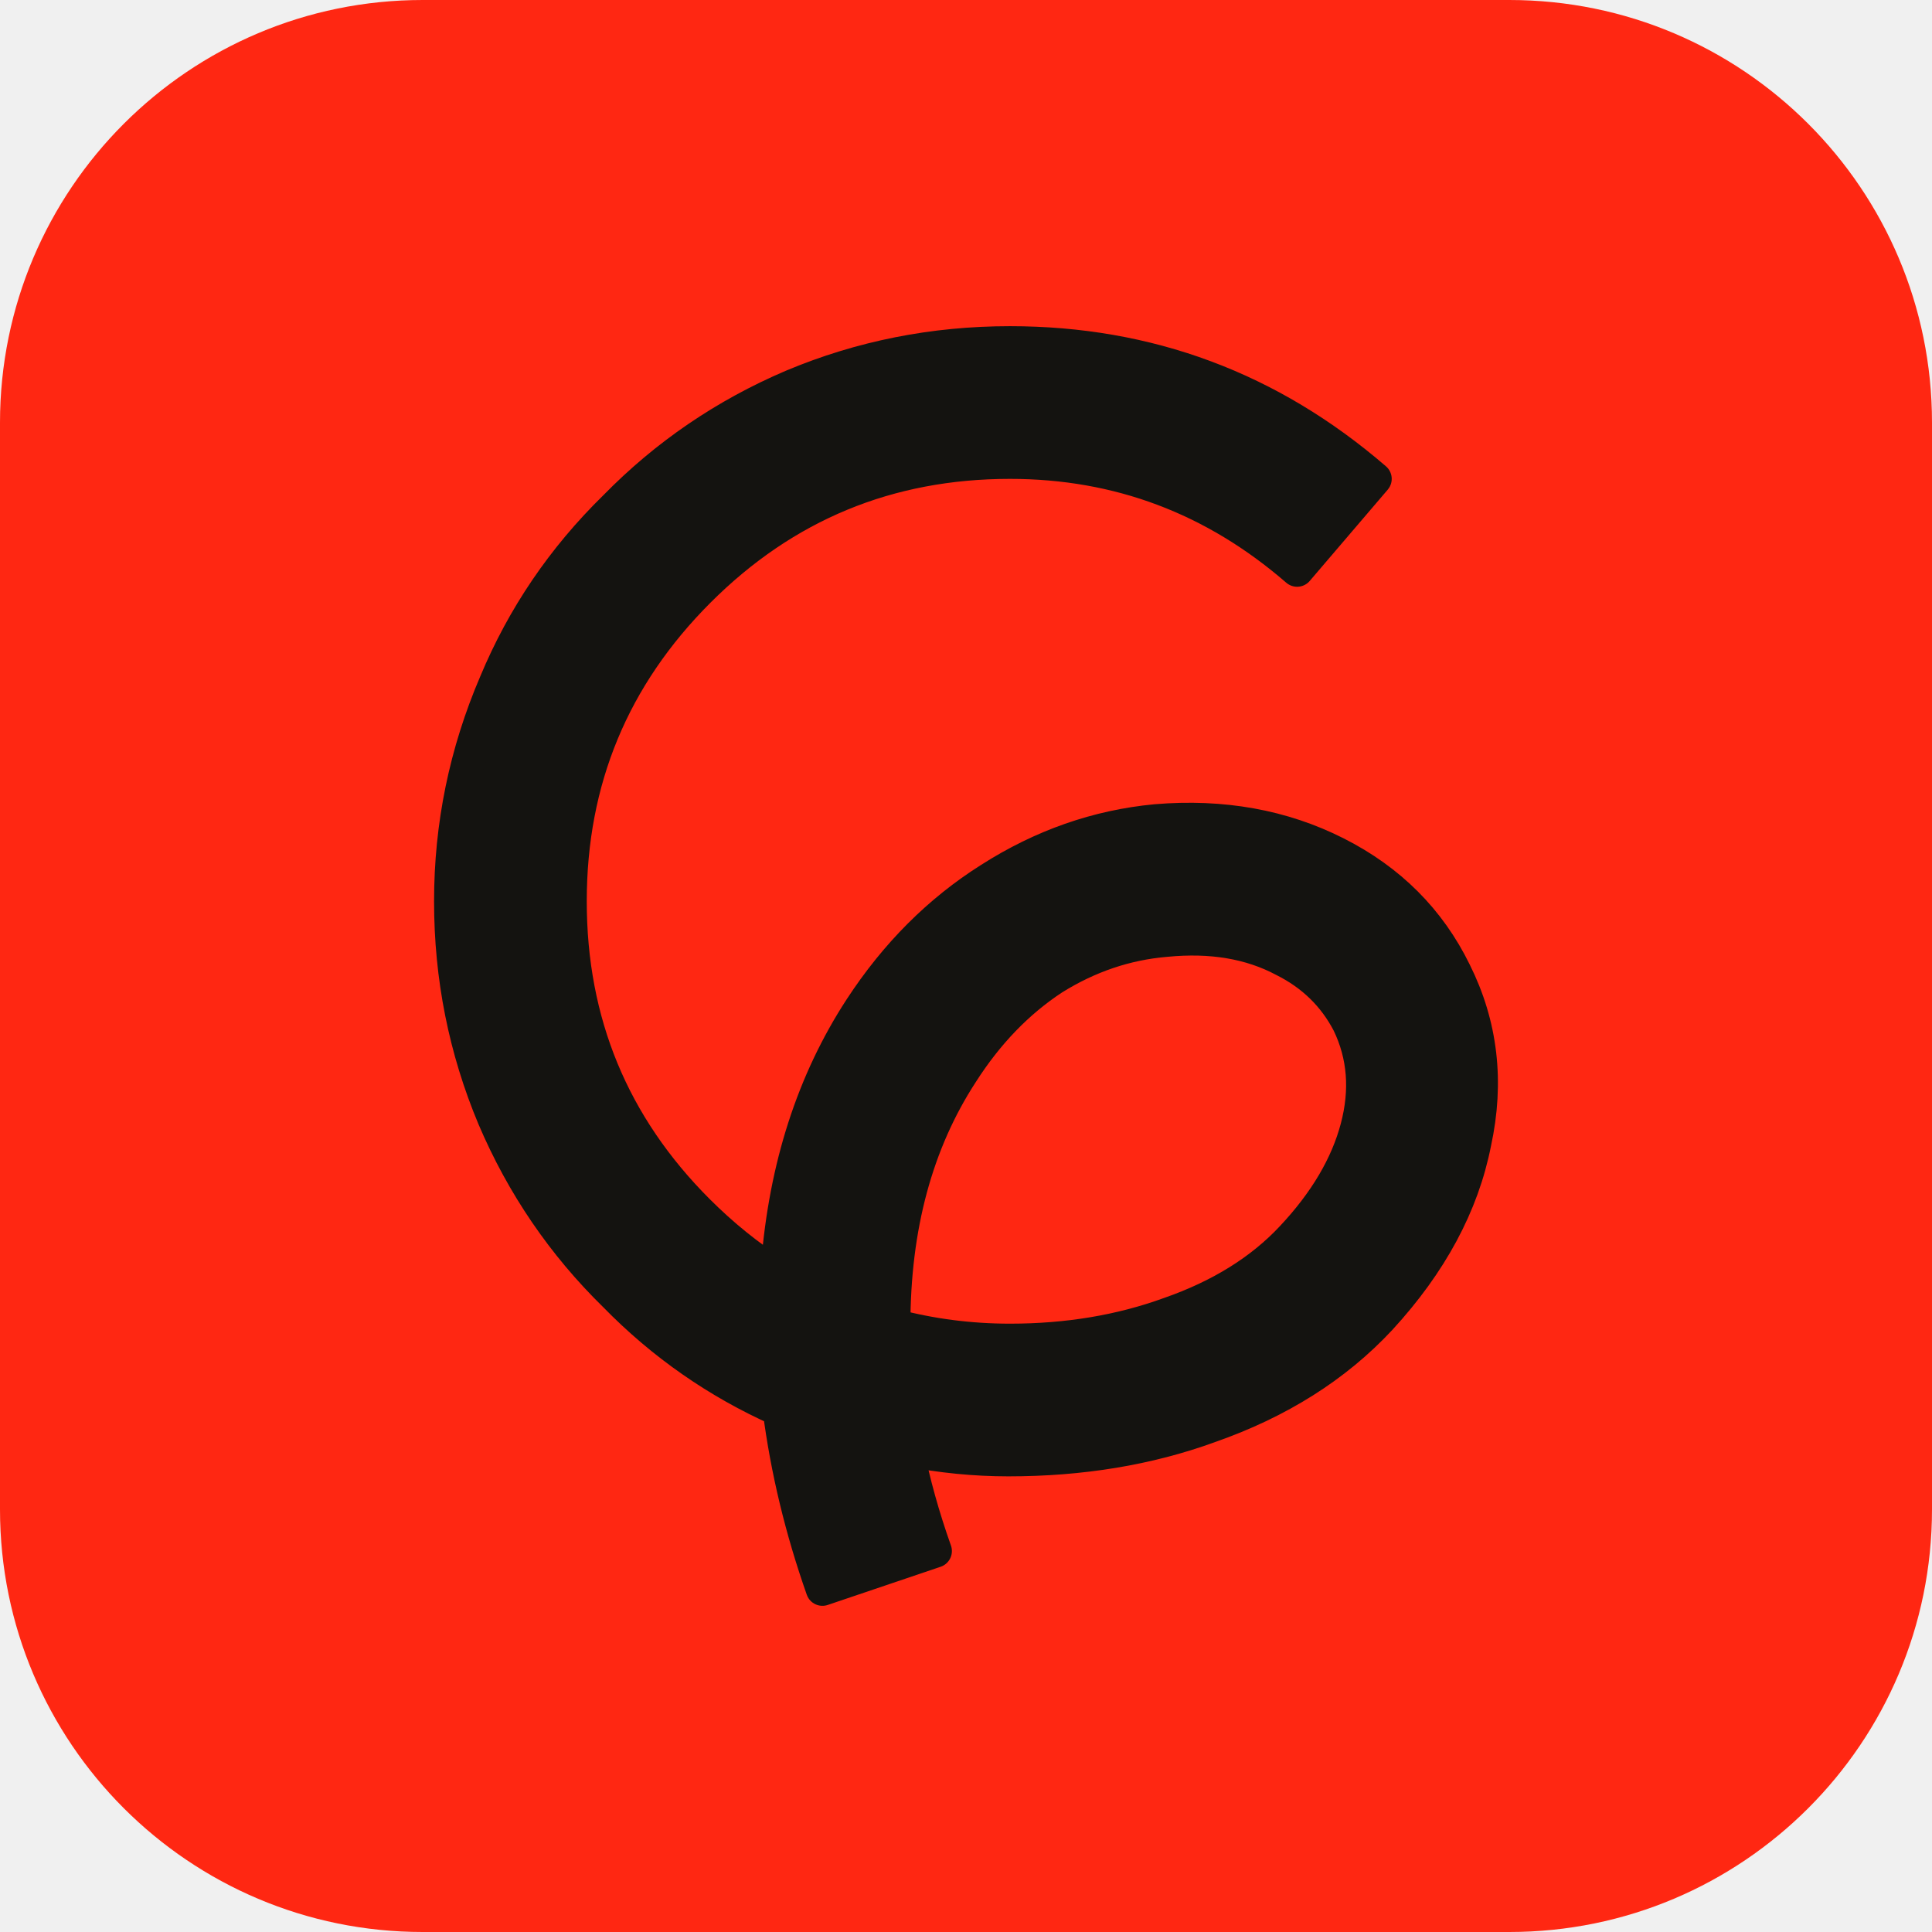
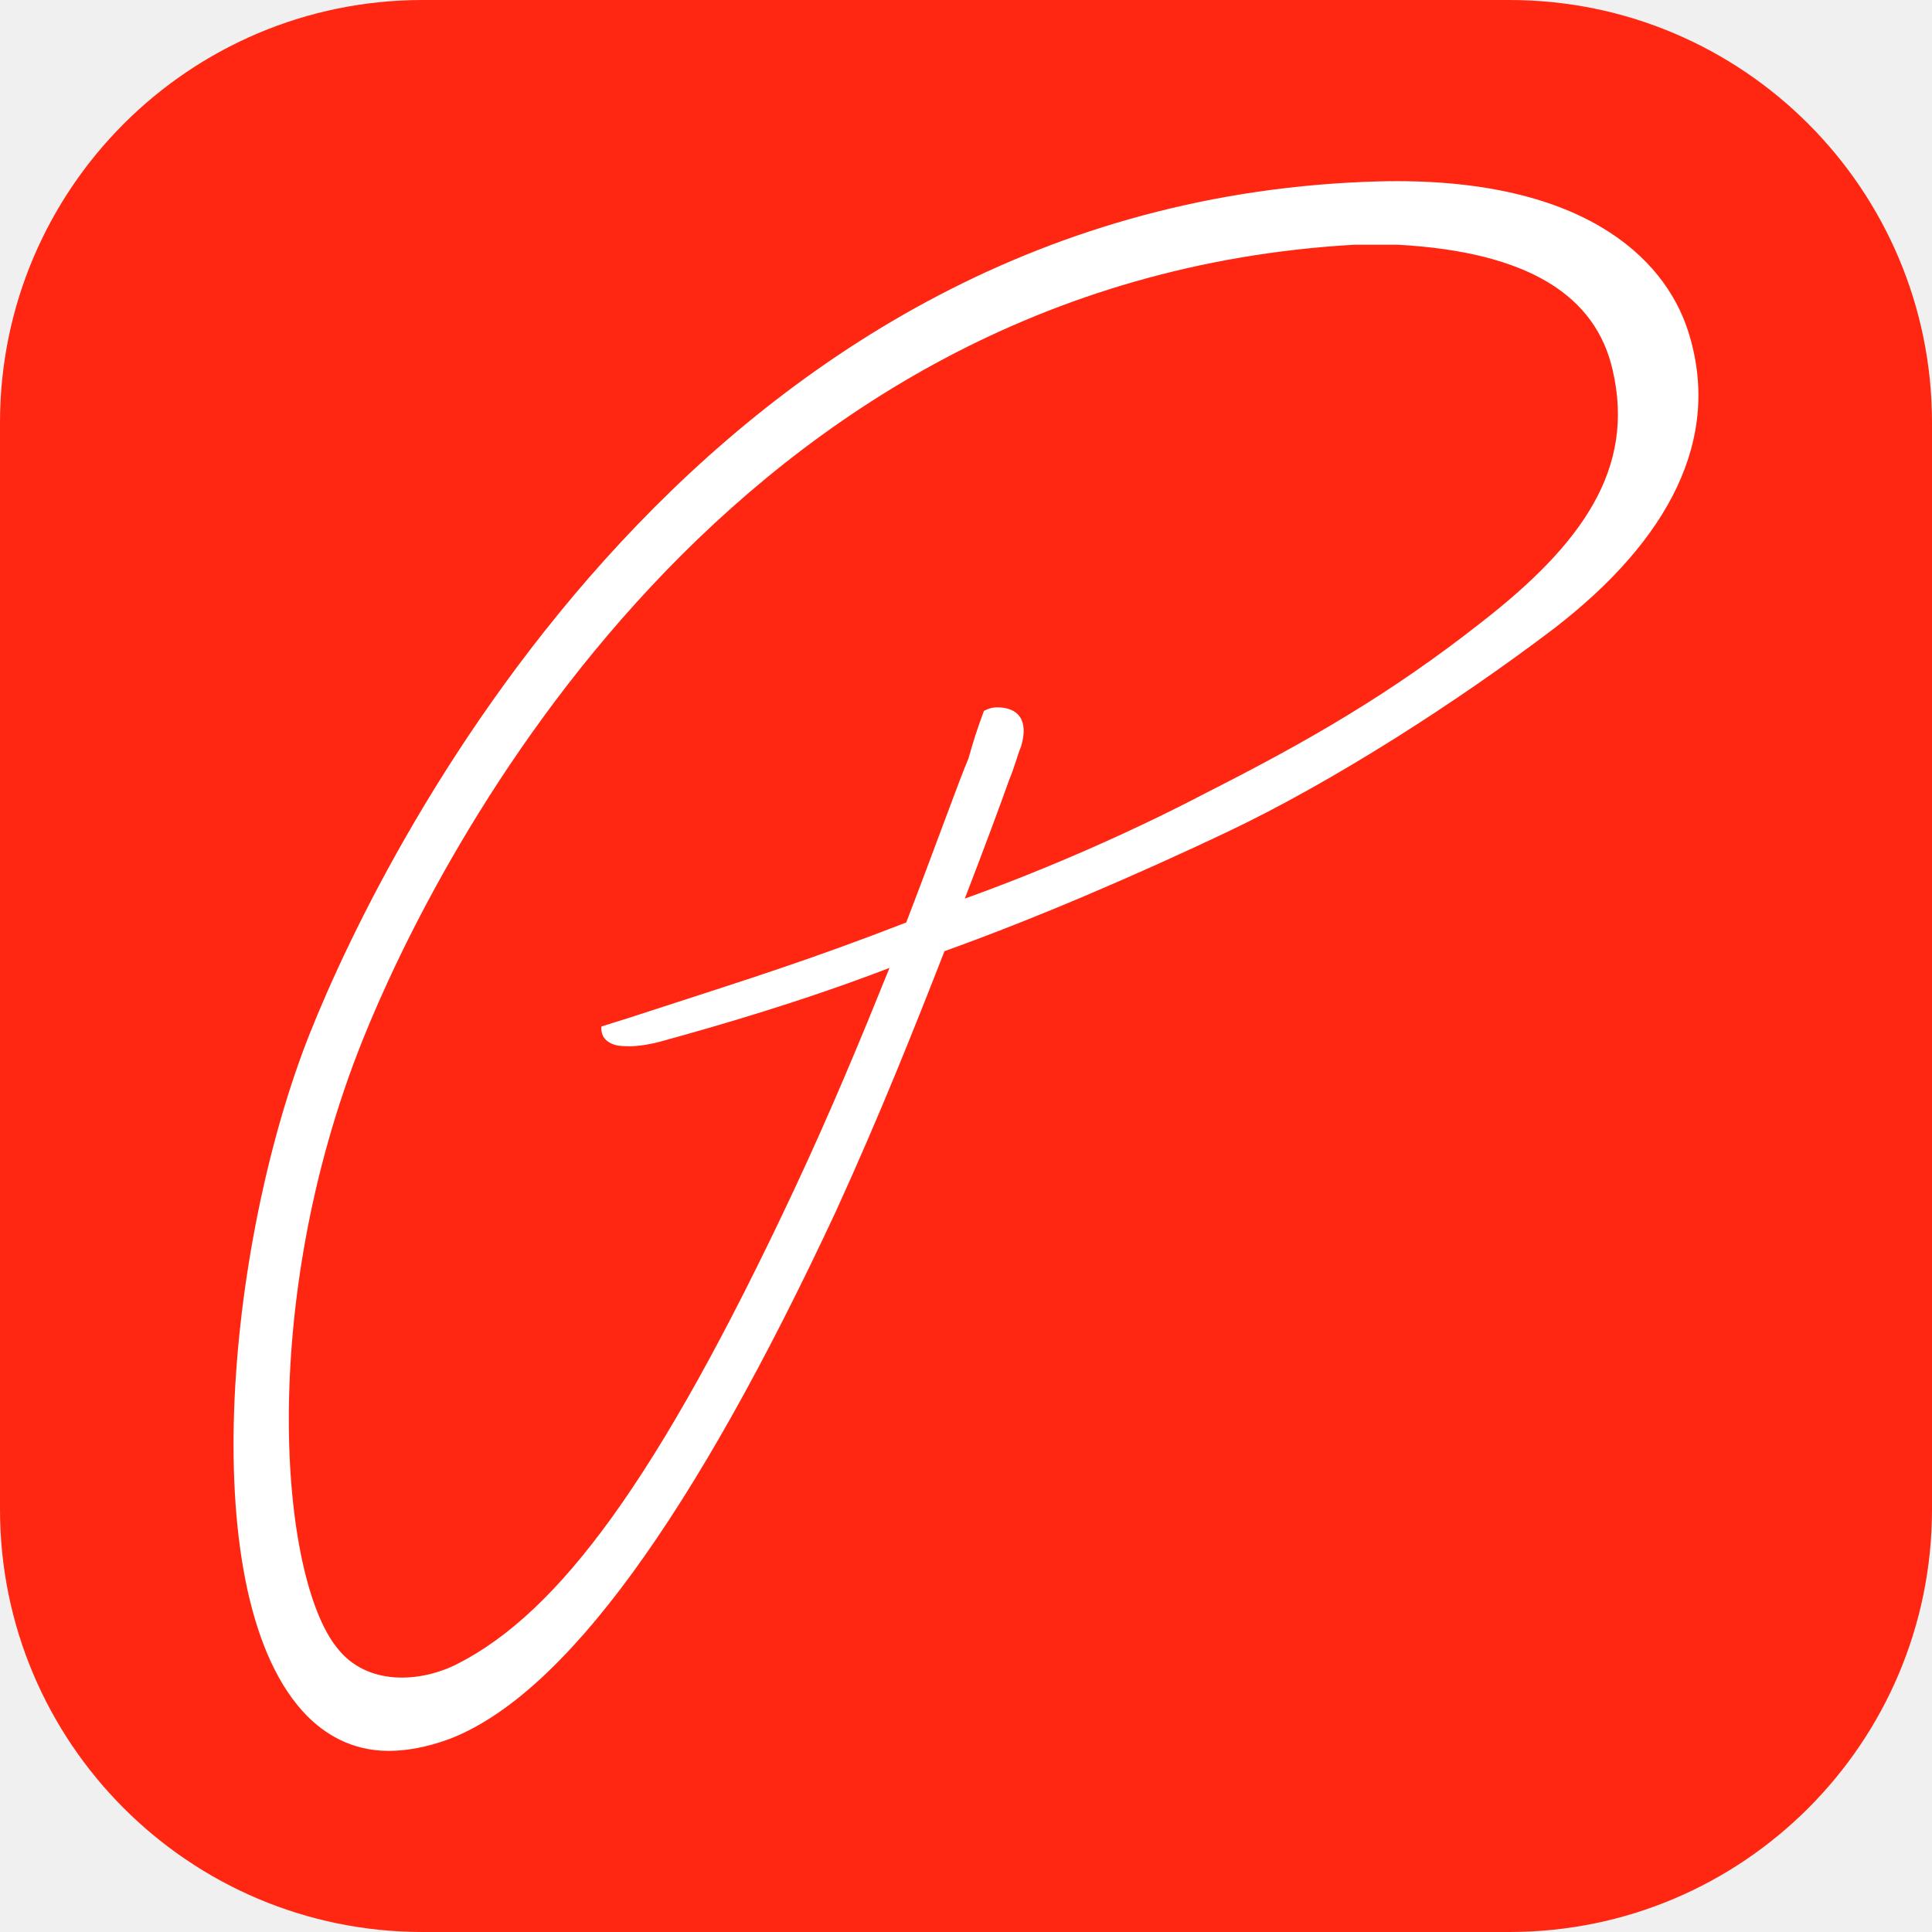
<svg xmlns="http://www.w3.org/2000/svg" viewBox="0 0 64 64">
  <rect width="64" height="64" rx="14" fill="#FF2712" />
-   <g transform="translate(32 32) scale(0.05498 -0.05498) translate(-327.5 -279.5)">
-     <path d="M241 -96Q222 -42 215 12Q159 37 116 81Q69 127 43 188Q17 250 17.0 318.5Q17 387 44 450Q69 510 116 556Q162 603 223 629Q285 655 354 655Q479 655 574 573L527 518Q452 583 354 583Q244 583 166.5 505.5Q89 428 89.0 318.5Q89 209 166 132Q188 110 213 94Q213 95 213.5 96.5Q214 98 214 99Q221 188 264 254Q296 303 342 332Q389 362 442 367Q502 372 550.5 347.5Q599 323 622 276Q646 228 634 173Q623 117 577 67Q537 24 474 2Q419 -18 353 -18Q323 -18 292 -12Q298 -42 309 -73ZM284 63Q318 54 354 54Q406 54 450 70Q496 86 524 116Q554 148 563.0 182.0Q572 216 558 245Q545 270 519 283Q489 299 448 295Q412 292 380 272Q348 251 325 215Q284 152 284 63Z" fill="#141310" stroke="#141310" stroke-width="20" stroke-linejoin="round" />
-   </g>
+   <path transform="translate(32 32) scale(0.39598) translate(-61.8 -67.04)" d="M60,65.8c7.8-2.8,16.1-6.4,23.5-9.9c9.1-4.3,19.6-11.1,27.5-17.1c9.6-7.4,14.1-15.9,11.2-24.9   c-2-6.2-9-12.9-25.8-12.5C40.1,2.9,13.3,56.6,6.9,72.7c-7,17.6-9.8,47.4-0.2,57.1c1.4,1.4,3.6,2.9,6.8,2.9c1.5,0,3.2-0.3,5.1-1   c9.6-3.7,20.4-18.6,32.3-44.1C54.6,79.5,57.5,72.2,60,65.8L60,65.8z M19.3,125.4c-3.1,1.6-7.6,1.9-10.1-1.3   c-4.8-5.9-6.7-28.8,2.1-50.8c6.2-15.5,30.5-63.6,83-66.6c0.6,0,3.1,0,3.6,0c11,0.6,16.6,4.3,18,10.5c1.9,8.2-2.5,14.5-11,21.1   c-7.5,5.9-14.4,9.9-23.1,14.3c-6.1,3.2-13.4,6.4-20.1,8.8c1.7-4.4,3.1-8.2,3.7-9.9l0,0c0.5-1.2,0.7-2.1,1-2.8   c0.7-2.3-0.3-3.3-2-3.3c-0.6,0-1.1,0.3-1.1,0.3c-0.6,1.6-0.9,2.6-1.3,4c-0.7,1.6-2.7,7.2-5.2,13.7c-8,3.1-13.1,4.7-20.8,7.2l0,0   c-1.2,0.4-3.7,1.2-4.7,1.5c-0.1,1.1,0.8,1.5,1.4,1.6c0.8,0.1,1.8,0.1,3.4-0.3l0,0c5.1-1.4,12-3.4,19.3-6.2c-2.3,5.7-4.9,12-8,18.6   C36,110.1,27.7,121.1,19.3,125.4L19.3,125.4z" fill="#FFFFFF" />
</svg>
